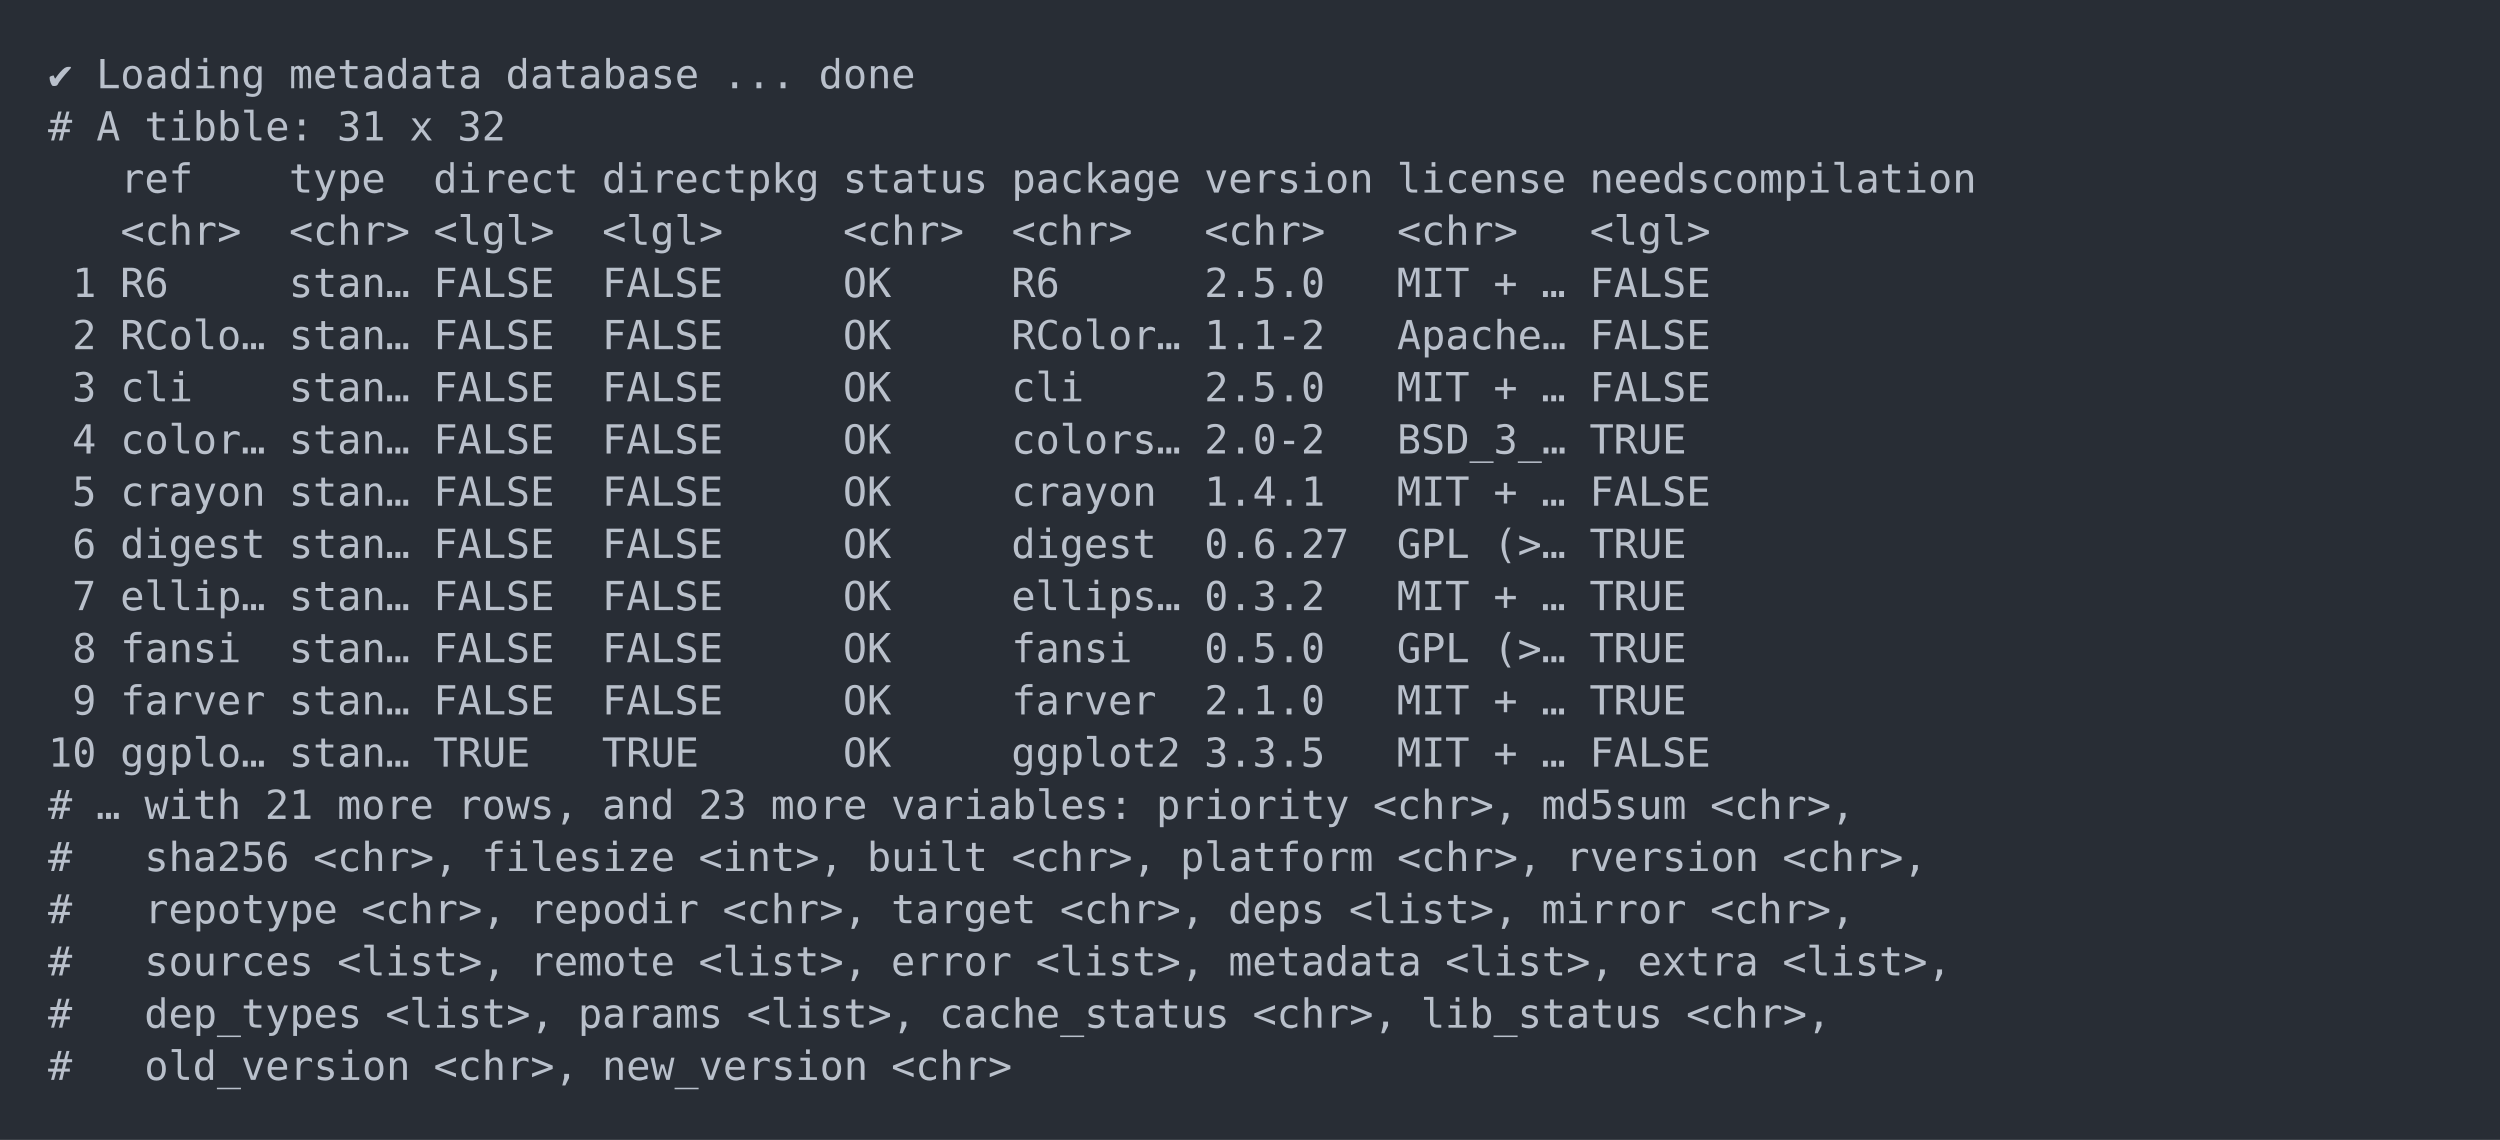
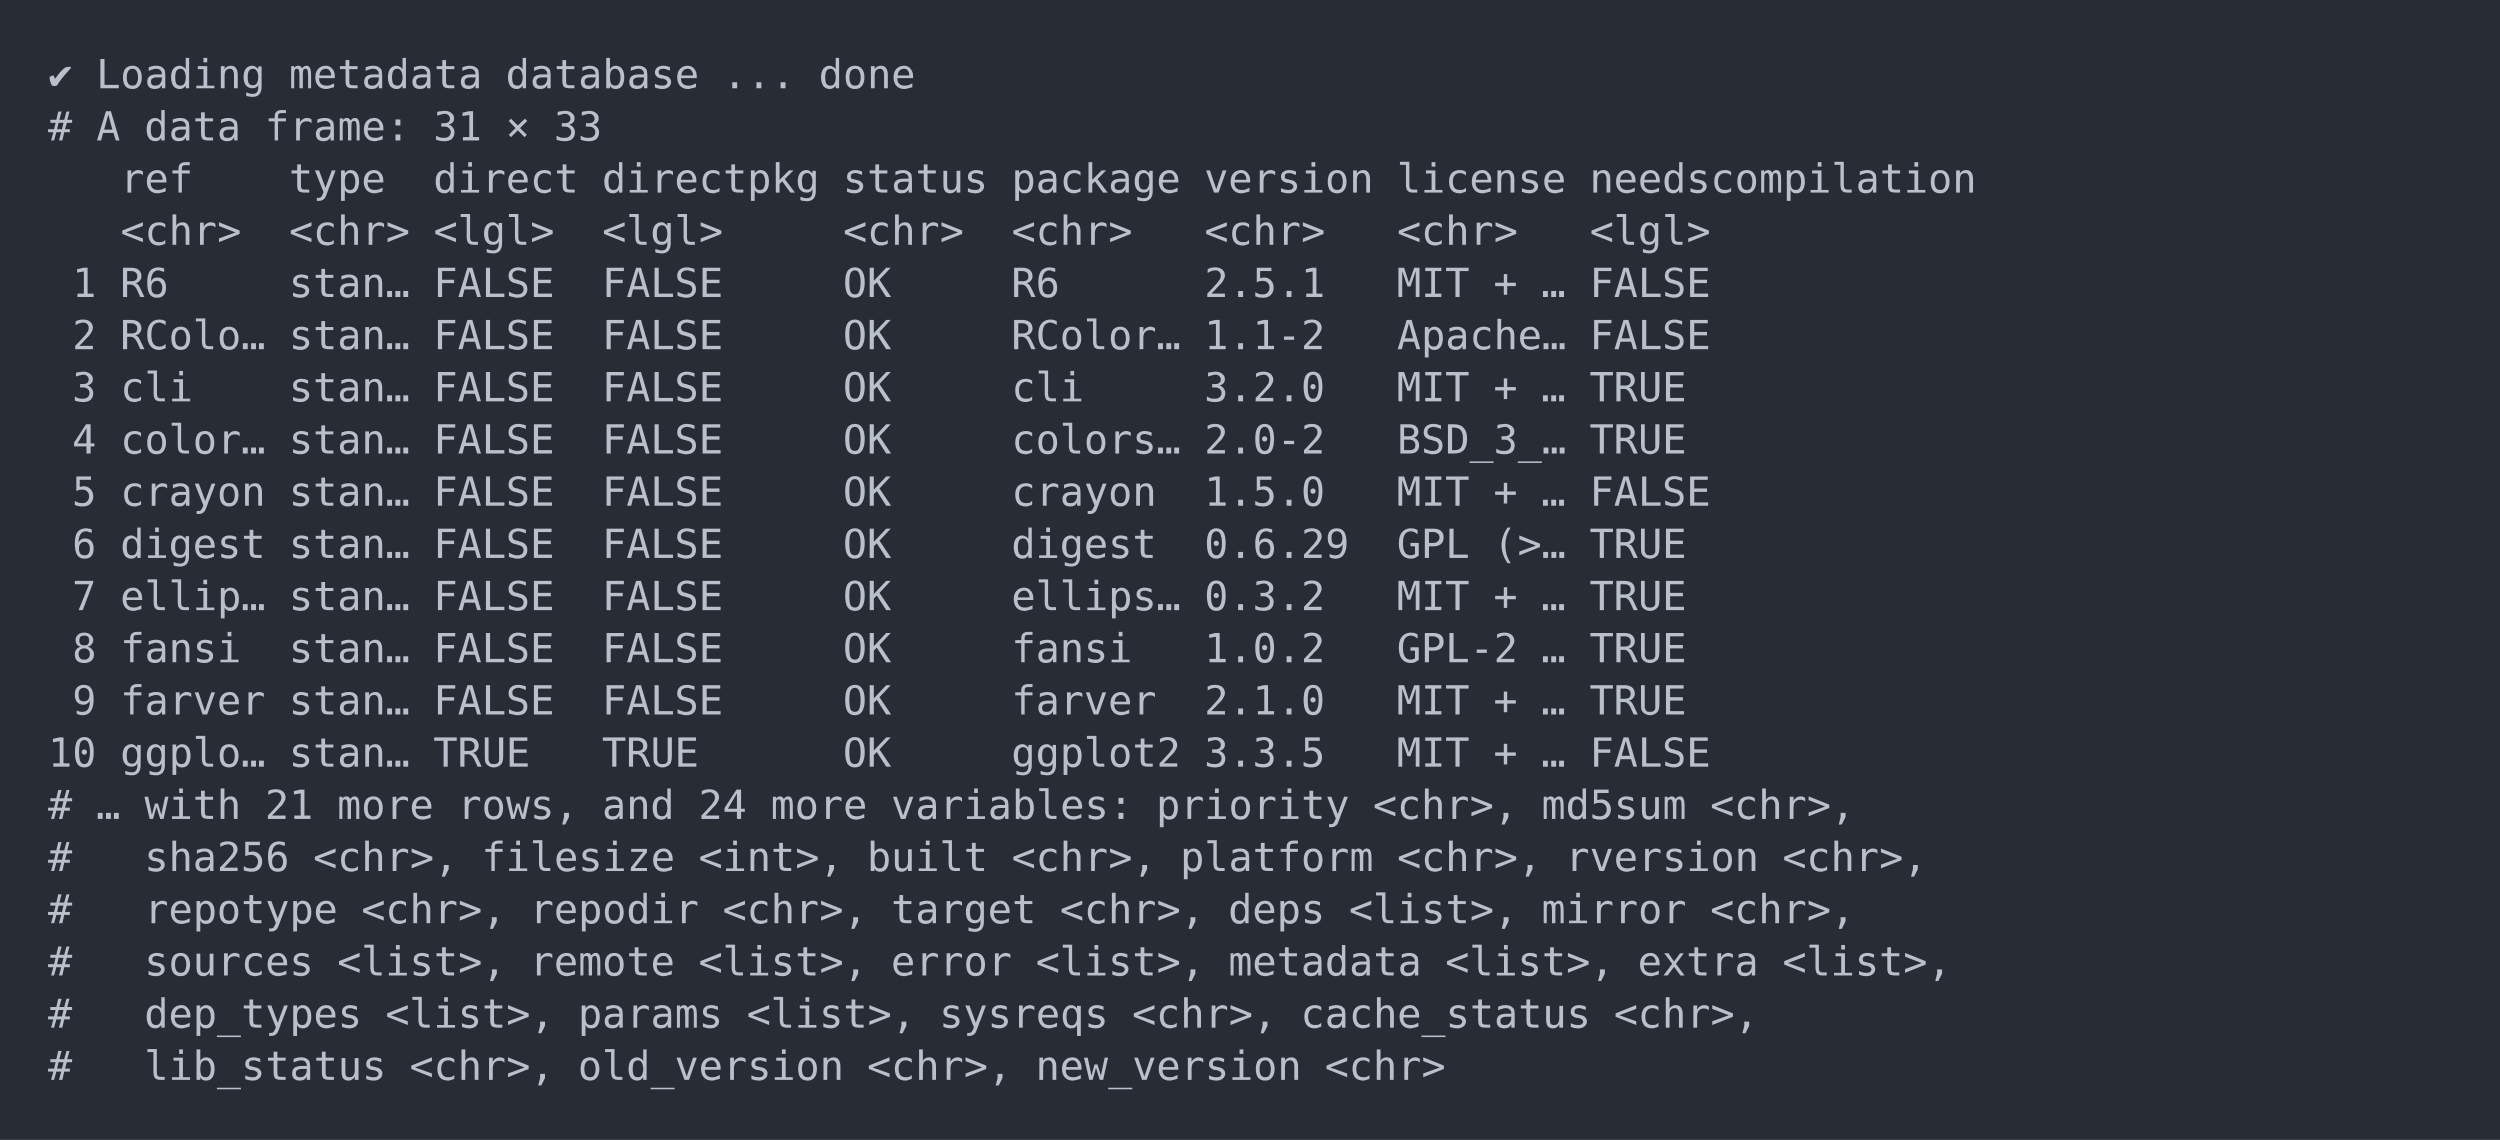
<svg xmlns="http://www.w3.org/2000/svg" xmlns:xlink="http://www.w3.org/1999/xlink" width="1040" height="474.2">
  <rect width="1040" height="474.2" rx="0" ry="0" class="a" />
  <svg height="434.2" viewBox="0 0 100 43.42" width="1000" x="20" y="20">
    <style>.a{fill:rgb(40,45,53)}.b{font-family:'Fira Code',Monaco,Consolas,Menlo,'Bitstream Vera Sans Mono','Powerline Symbols',monospace}.c{fill:transparent}.d{fill:rgb(185,192,203);white-space:pre}</style>
    <g font-family="'Fira Code',Monaco,Consolas,Menlo,'Bitstream Vera Sans Mono','Powerline Symbols',monospace" font-size="1.67" class="b">
      <defs>
        <symbol id="a">
          <rect height="21" width="100" x="0" y="0" class="c" />
        </symbol>
      </defs>
      <rect height="43.42" width="100" class="a" />
      <svg x="0" y="0" width="100">
        <svg x="0">
          <use xlink:href="#a" />
          <text x="0" y="1.67" class="d">✔</text>
          <text x="2.004" y="1.67" class="d">Loading</text>
          <text x="10.02" y="1.67" class="d">metadata</text>
          <text x="19.038" y="1.67" class="d">database</text>
          <text x="28.056" y="1.67" class="d">...</text>
          <text x="32.064" y="1.67" class="d">done</text>
          <text x="0" y="3.841" class="d">#</text>
          <text x="2.004" y="3.841" class="d">A</text>
-           <text x="4.008" y="3.841" class="d">tibble:</text>
-           <text x="12.024" y="3.841" class="d">31</text>
-           <text x="15.03" y="3.841" class="d">x</text>
-           <text x="17.034" y="3.841" class="d">32</text>
+           <text x="4.008" y="3.841" class="d">data</text>
+           <text x="9.018" y="3.841" class="d">frame:</text>
+           <text x="16.032" y="3.841" class="d">31</text>
+           <text x="19.038" y="3.841" class="d">×</text>
+           <text x="21.042" y="3.841" class="d">33</text>
          <text x="3.006" y="6.012" class="d">ref</text>
          <text x="10.02" y="6.012" class="d">type</text>
          <text x="16.032" y="6.012" class="d">direct</text>
          <text x="23.046" y="6.012" class="d">directpkg</text>
          <text x="33.066" y="6.012" class="d">status</text>
          <text x="40.08" y="6.012" class="d">package</text>
          <text x="48.096" y="6.012" class="d">version</text>
          <text x="56.112" y="6.012" class="d">license</text>
          <text x="64.128" y="6.012" class="d">needscompilation</text>
          <text x="3.006" y="8.183" class="d">&lt;chr&gt;</text>
          <text x="10.02" y="8.183" class="d">&lt;chr&gt;</text>
          <text x="16.032" y="8.183" class="d">&lt;lgl&gt;</text>
          <text x="23.046" y="8.183" class="d">&lt;lgl&gt;</text>
          <text x="33.066" y="8.183" class="d">&lt;chr&gt;</text>
          <text x="40.08" y="8.183" class="d">&lt;chr&gt;</text>
          <text x="48.096" y="8.183" class="d">&lt;chr&gt;</text>
          <text x="56.112" y="8.183" class="d">&lt;chr&gt;</text>
          <text x="64.128" y="8.183" class="d">&lt;lgl&gt;</text>
          <text x="1.002" y="10.354" class="d">1</text>
          <text x="3.006" y="10.354" class="d">R6</text>
          <text x="10.02" y="10.354" class="d">stan…</text>
          <text x="16.032" y="10.354" class="d">FALSE</text>
          <text x="23.046" y="10.354" class="d">FALSE</text>
          <text x="33.066" y="10.354" class="d">OK</text>
          <text x="40.08" y="10.354" class="d">R6</text>
-           <text x="48.096" y="10.354" class="d">2.5.0</text>
+           <text x="48.096" y="10.354" class="d">2.5.1</text>
          <text x="56.112" y="10.354" class="d">MIT</text>
          <text x="60.12" y="10.354" class="d">+</text>
          <text x="62.124" y="10.354" class="d">…</text>
          <text x="64.128" y="10.354" class="d">FALSE</text>
          <text x="1.002" y="12.525" class="d">2</text>
          <text x="3.006" y="12.525" class="d">RColo…</text>
          <text x="10.02" y="12.525" class="d">stan…</text>
          <text x="16.032" y="12.525" class="d">FALSE</text>
          <text x="23.046" y="12.525" class="d">FALSE</text>
          <text x="33.066" y="12.525" class="d">OK</text>
          <text x="40.08" y="12.525" class="d">RColor…</text>
          <text x="48.096" y="12.525" class="d">1.1-2</text>
          <text x="56.112" y="12.525" class="d">Apache…</text>
          <text x="64.128" y="12.525" class="d">FALSE</text>
          <text x="1.002" y="14.696" class="d">3</text>
          <text x="3.006" y="14.696" class="d">cli</text>
          <text x="10.02" y="14.696" class="d">stan…</text>
          <text x="16.032" y="14.696" class="d">FALSE</text>
          <text x="23.046" y="14.696" class="d">FALSE</text>
          <text x="33.066" y="14.696" class="d">OK</text>
          <text x="40.08" y="14.696" class="d">cli</text>
-           <text x="48.096" y="14.696" class="d">2.5.0</text>
+           <text x="48.096" y="14.696" class="d">3.2.0</text>
          <text x="56.112" y="14.696" class="d">MIT</text>
          <text x="60.12" y="14.696" class="d">+</text>
          <text x="62.124" y="14.696" class="d">…</text>
-           <text x="64.128" y="14.696" class="d">FALSE</text>
+           <text x="64.128" y="14.696" class="d">TRUE</text>
          <text x="1.002" y="16.867" class="d">4</text>
          <text x="3.006" y="16.867" class="d">color…</text>
          <text x="10.02" y="16.867" class="d">stan…</text>
          <text x="16.032" y="16.867" class="d">FALSE</text>
          <text x="23.046" y="16.867" class="d">FALSE</text>
          <text x="33.066" y="16.867" class="d">OK</text>
          <text x="40.08" y="16.867" class="d">colors…</text>
          <text x="48.096" y="16.867" class="d">2.0-2</text>
          <text x="56.112" y="16.867" class="d">BSD_3_…</text>
          <text x="64.128" y="16.867" class="d">TRUE</text>
          <text x="1.002" y="19.038" class="d">5</text>
          <text x="3.006" y="19.038" class="d">crayon</text>
          <text x="10.02" y="19.038" class="d">stan…</text>
          <text x="16.032" y="19.038" class="d">FALSE</text>
          <text x="23.046" y="19.038" class="d">FALSE</text>
          <text x="33.066" y="19.038" class="d">OK</text>
          <text x="40.08" y="19.038" class="d">crayon</text>
-           <text x="48.096" y="19.038" class="d">1.4.1</text>
+           <text x="48.096" y="19.038" class="d">1.5.0</text>
          <text x="56.112" y="19.038" class="d">MIT</text>
          <text x="60.12" y="19.038" class="d">+</text>
          <text x="62.124" y="19.038" class="d">…</text>
          <text x="64.128" y="19.038" class="d">FALSE</text>
          <text x="1.002" y="21.209" class="d">6</text>
          <text x="3.006" y="21.209" class="d">digest</text>
          <text x="10.02" y="21.209" class="d">stan…</text>
          <text x="16.032" y="21.209" class="d">FALSE</text>
          <text x="23.046" y="21.209" class="d">FALSE</text>
          <text x="33.066" y="21.209" class="d">OK</text>
          <text x="40.08" y="21.209" class="d">digest</text>
-           <text x="48.096" y="21.209" class="d">0.6.27</text>
+           <text x="48.096" y="21.209" class="d">0.6.29</text>
          <text x="56.112" y="21.209" class="d">GPL</text>
          <text x="60.12" y="21.209" class="d">(&gt;…</text>
          <text x="64.128" y="21.209" class="d">TRUE</text>
          <text x="1.002" y="23.38" class="d">7</text>
          <text x="3.006" y="23.38" class="d">ellip…</text>
          <text x="10.02" y="23.38" class="d">stan…</text>
          <text x="16.032" y="23.38" class="d">FALSE</text>
          <text x="23.046" y="23.38" class="d">FALSE</text>
          <text x="33.066" y="23.38" class="d">OK</text>
          <text x="40.08" y="23.38" class="d">ellips…</text>
          <text x="48.096" y="23.38" class="d">0.3.2</text>
          <text x="56.112" y="23.38" class="d">MIT</text>
          <text x="60.12" y="23.38" class="d">+</text>
          <text x="62.124" y="23.38" class="d">…</text>
          <text x="64.128" y="23.38" class="d">TRUE</text>
          <text x="1.002" y="25.551" class="d">8</text>
          <text x="3.006" y="25.551" class="d">fansi</text>
          <text x="10.02" y="25.551" class="d">stan…</text>
          <text x="16.032" y="25.551" class="d">FALSE</text>
          <text x="23.046" y="25.551" class="d">FALSE</text>
          <text x="33.066" y="25.551" class="d">OK</text>
          <text x="40.08" y="25.551" class="d">fansi</text>
-           <text x="48.096" y="25.551" class="d">0.5.0</text>
-           <text x="56.112" y="25.551" class="d">GPL</text>
-           <text x="60.12" y="25.551" class="d">(&gt;…</text>
+           <text x="48.096" y="25.551" class="d">1.0.2</text>
+           <text x="56.112" y="25.551" class="d">GPL-2</text>
+           <text x="62.124" y="25.551" class="d">…</text>
          <text x="64.128" y="25.551" class="d">TRUE</text>
          <text x="1.002" y="27.722" class="d">9</text>
          <text x="3.006" y="27.722" class="d">farver</text>
          <text x="10.02" y="27.722" class="d">stan…</text>
          <text x="16.032" y="27.722" class="d">FALSE</text>
          <text x="23.046" y="27.722" class="d">FALSE</text>
          <text x="33.066" y="27.722" class="d">OK</text>
          <text x="40.08" y="27.722" class="d">farver</text>
          <text x="48.096" y="27.722" class="d">2.1.0</text>
          <text x="56.112" y="27.722" class="d">MIT</text>
          <text x="60.12" y="27.722" class="d">+</text>
          <text x="62.124" y="27.722" class="d">…</text>
          <text x="64.128" y="27.722" class="d">TRUE</text>
          <text x="0" y="29.893" class="d">10</text>
          <text x="3.006" y="29.893" class="d">ggplo…</text>
          <text x="10.02" y="29.893" class="d">stan…</text>
          <text x="16.032" y="29.893" class="d">TRUE</text>
          <text x="23.046" y="29.893" class="d">TRUE</text>
          <text x="33.066" y="29.893" class="d">OK</text>
          <text x="40.08" y="29.893" class="d">ggplot2</text>
          <text x="48.096" y="29.893" class="d">3.3.5</text>
          <text x="56.112" y="29.893" class="d">MIT</text>
          <text x="60.12" y="29.893" class="d">+</text>
          <text x="62.124" y="29.893" class="d">…</text>
          <text x="64.128" y="29.893" class="d">FALSE</text>
          <text x="0" y="32.064" class="d">#</text>
          <text x="2.004" y="32.064" class="d">…</text>
          <text x="4.008" y="32.064" class="d">with</text>
          <text x="9.018" y="32.064" class="d">21</text>
          <text x="12.024" y="32.064" class="d">more</text>
          <text x="17.034" y="32.064" class="d">rows,</text>
          <text x="23.046" y="32.064" class="d">and</text>
-           <text x="27.054" y="32.064" class="d">23</text>
+           <text x="27.054" y="32.064" class="d">24</text>
          <text x="30.06" y="32.064" class="d">more</text>
          <text x="35.07" y="32.064" class="d">variables:</text>
          <text x="46.092" y="32.064" class="d">priority</text>
          <text x="55.11" y="32.064" class="d">&lt;chr&gt;,</text>
          <text x="62.124" y="32.064" class="d">md5sum</text>
          <text x="69.138" y="32.064" class="d">&lt;chr&gt;,</text>
          <text x="0" y="34.235" class="d">#</text>
          <text x="4.008" y="34.235" class="d">sha256</text>
          <text x="11.022" y="34.235" class="d">&lt;chr&gt;,</text>
          <text x="18.036" y="34.235" class="d">filesize</text>
          <text x="27.054" y="34.235" class="d">&lt;int&gt;,</text>
          <text x="34.068" y="34.235" class="d">built</text>
          <text x="40.08" y="34.235" class="d">&lt;chr&gt;,</text>
          <text x="47.094" y="34.235" class="d">platform</text>
          <text x="56.112" y="34.235" class="d">&lt;chr&gt;,</text>
          <text x="63.126" y="34.235" class="d">rversion</text>
          <text x="72.144" y="34.235" class="d">&lt;chr&gt;,</text>
          <text x="0" y="36.406" class="d">#</text>
          <text x="4.008" y="36.406" class="d">repotype</text>
          <text x="13.026" y="36.406" class="d">&lt;chr&gt;,</text>
          <text x="20.04" y="36.406" class="d">repodir</text>
          <text x="28.056" y="36.406" class="d">&lt;chr&gt;,</text>
          <text x="35.07" y="36.406" class="d">target</text>
          <text x="42.084" y="36.406" class="d">&lt;chr&gt;,</text>
          <text x="49.098" y="36.406" class="d">deps</text>
          <text x="54.108" y="36.406" class="d">&lt;list&gt;,</text>
          <text x="62.124" y="36.406" class="d">mirror</text>
          <text x="69.138" y="36.406" class="d">&lt;chr&gt;,</text>
          <text x="0" y="38.577" class="d">#</text>
          <text x="4.008" y="38.577" class="d">sources</text>
          <text x="12.024" y="38.577" class="d">&lt;list&gt;,</text>
          <text x="20.04" y="38.577" class="d">remote</text>
          <text x="27.054" y="38.577" class="d">&lt;list&gt;,</text>
          <text x="35.07" y="38.577" class="d">error</text>
          <text x="41.082" y="38.577" class="d">&lt;list&gt;,</text>
          <text x="49.098" y="38.577" class="d">metadata</text>
          <text x="58.116" y="38.577" class="d">&lt;list&gt;,</text>
          <text x="66.132" y="38.577" class="d">extra</text>
          <text x="72.144" y="38.577" class="d">&lt;list&gt;,</text>
          <text x="0" y="40.748" class="d">#</text>
          <text x="4.008" y="40.748" class="d">dep_types</text>
          <text x="14.028" y="40.748" class="d">&lt;list&gt;,</text>
          <text x="22.044" y="40.748" class="d">params</text>
          <text x="29.058" y="40.748" class="d">&lt;list&gt;,</text>
-           <text x="37.074" y="40.748" class="d">cache_status</text>
-           <text x="50.1" y="40.748" class="d">&lt;chr&gt;,</text>
-           <text x="57.114" y="40.748" class="d">lib_status</text>
-           <text x="68.136" y="40.748" class="d">&lt;chr&gt;,</text>
+           <text x="37.074" y="40.748" class="d">sysreqs</text>
+           <text x="45.09" y="40.748" class="d">&lt;chr&gt;,</text>
+           <text x="52.104" y="40.748" class="d">cache_status</text>
+           <text x="65.13" y="40.748" class="d">&lt;chr&gt;,</text>
          <text x="0" y="42.919" class="d">#</text>
-           <text x="4.008" y="42.919" class="d">old_version</text>
-           <text x="16.032" y="42.919" class="d">&lt;chr&gt;,</text>
-           <text x="23.046" y="42.919" class="d">new_version</text>
-           <text x="35.07" y="42.919" class="d">&lt;chr&gt;</text>
+           <text x="4.008" y="42.919" class="d">lib_status</text>
+           <text x="15.03" y="42.919" class="d">&lt;chr&gt;,</text>
+           <text x="22.044" y="42.919" class="d">old_version</text>
+           <text x="34.068" y="42.919" class="d">&lt;chr&gt;,</text>
+           <text x="41.082" y="42.919" class="d">new_version</text>
+           <text x="53.106" y="42.919" class="d">&lt;chr&gt;</text>
        </svg>
      </svg>
    </g>
  </svg>
</svg>
